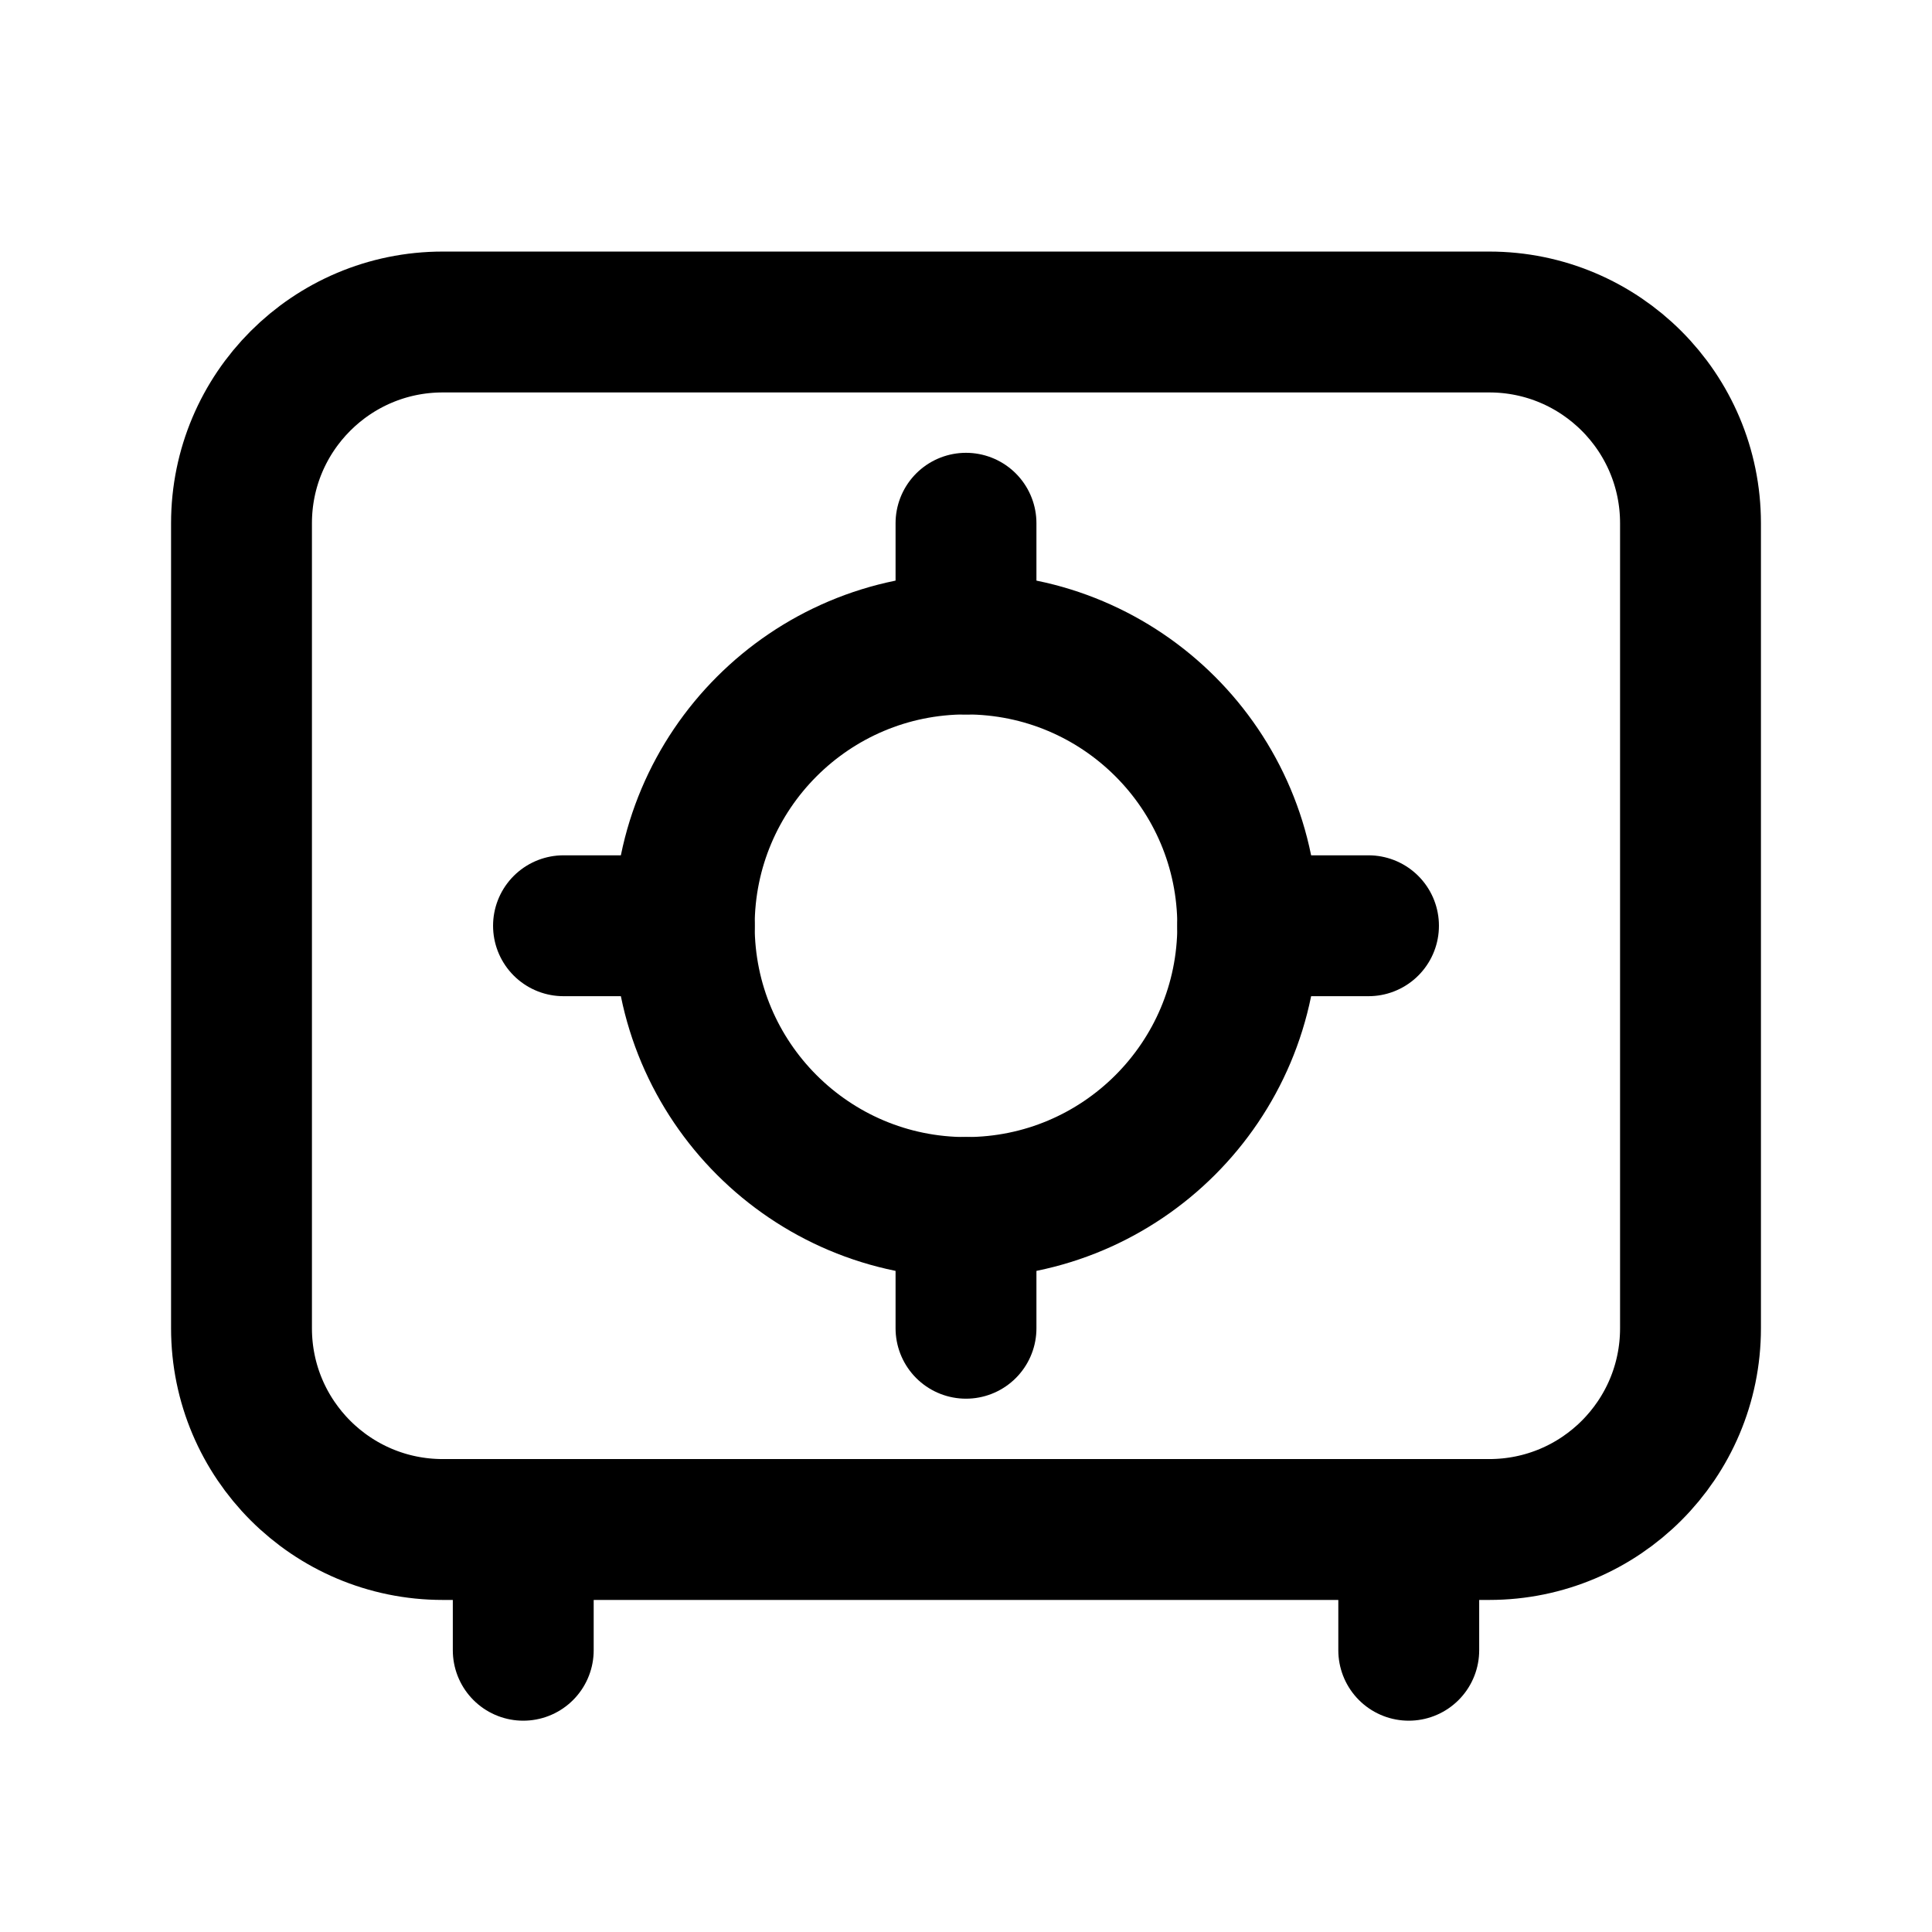
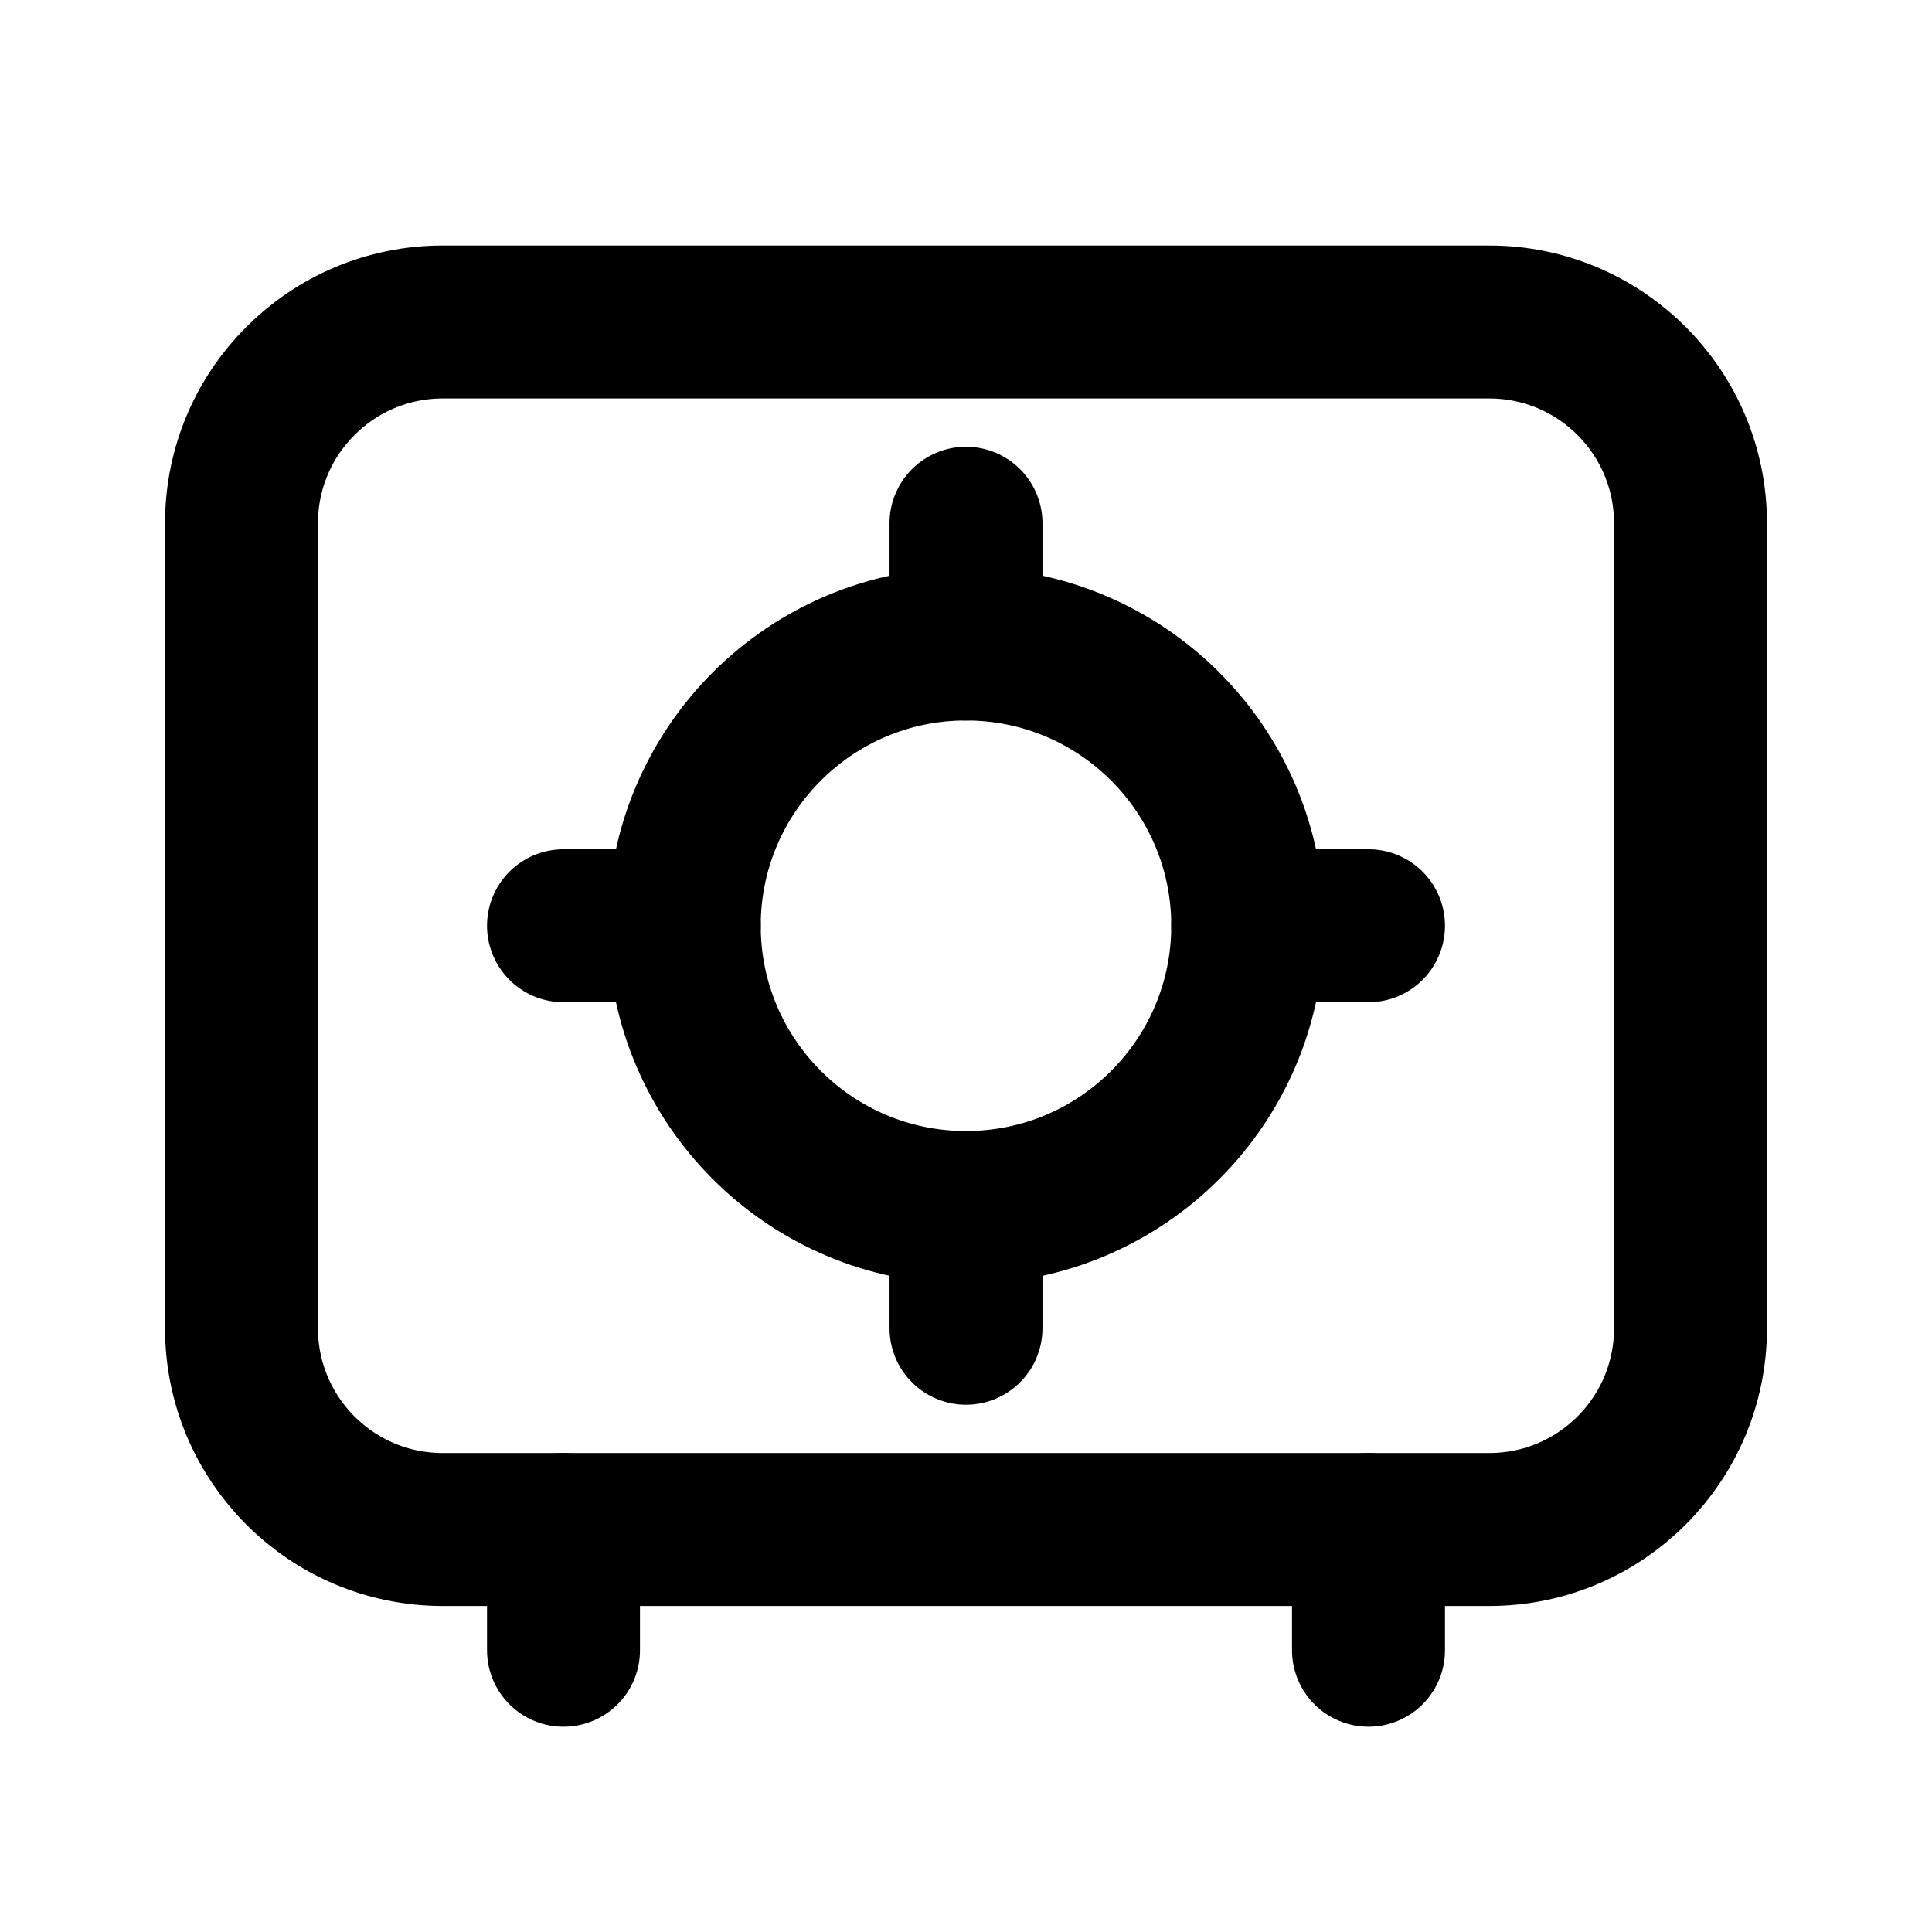
- <svg xmlns="http://www.w3.org/2000/svg" width="24" height="24" viewBox="0 0 24 24" fill="none" stroke="#000" stroke-width="1.75" stroke-linecap="round" stroke-linejoin="round">
+ <svg xmlns="http://www.w3.org/2000/svg" width="24" height="24" viewBox="0 0 24 24" fill="none" stroke="#000" stroke-width="1.9" stroke-linecap="round" stroke-linejoin="round">
  <rect x="3" y="4" width="18" height="15" rx="2.5" />
  <circle cx="12" cy="11.5" r="3.5" />
-   <path d="M12 6.5V8M12 15v1.5M7 11.5h1.5M15.5 11.5H17M6.5 19v1.5M17.5 19v1.5" />
+   <path d="M12 6.5V8M12 15v1.5M7 11.5h1.5M15.5 11.5H17M7 19v1.5M17 19v1.5" />
</svg>
